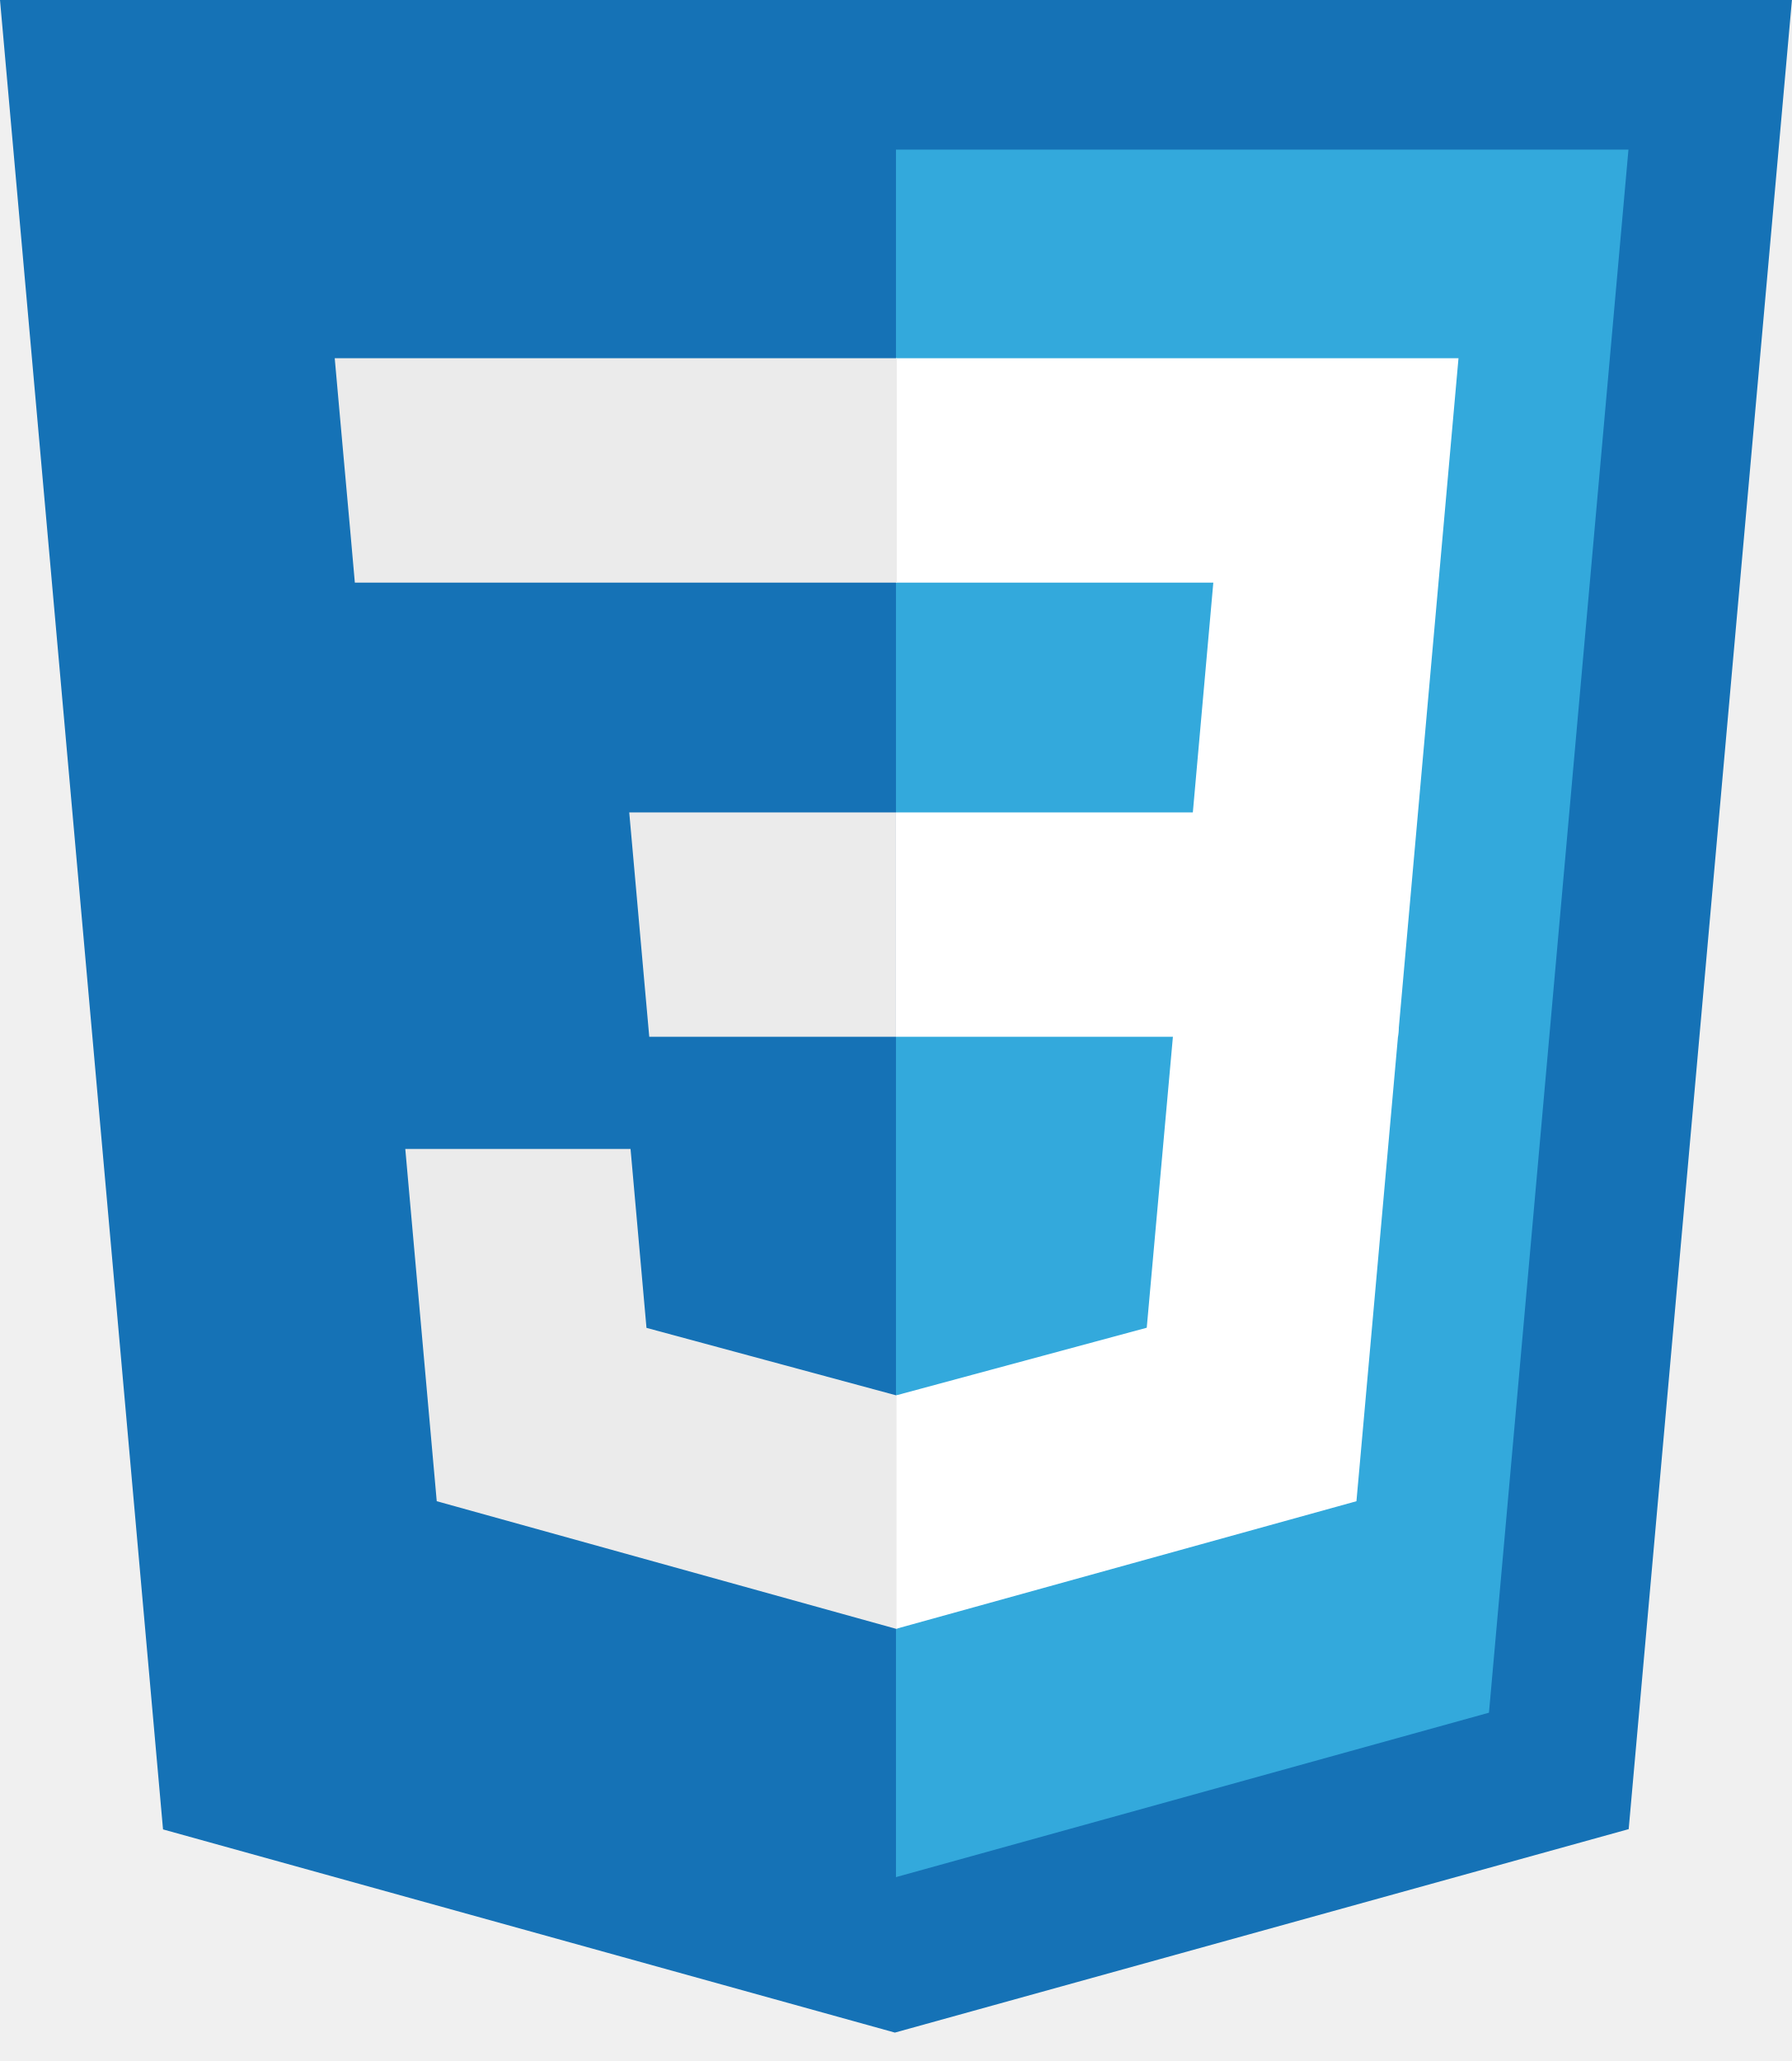
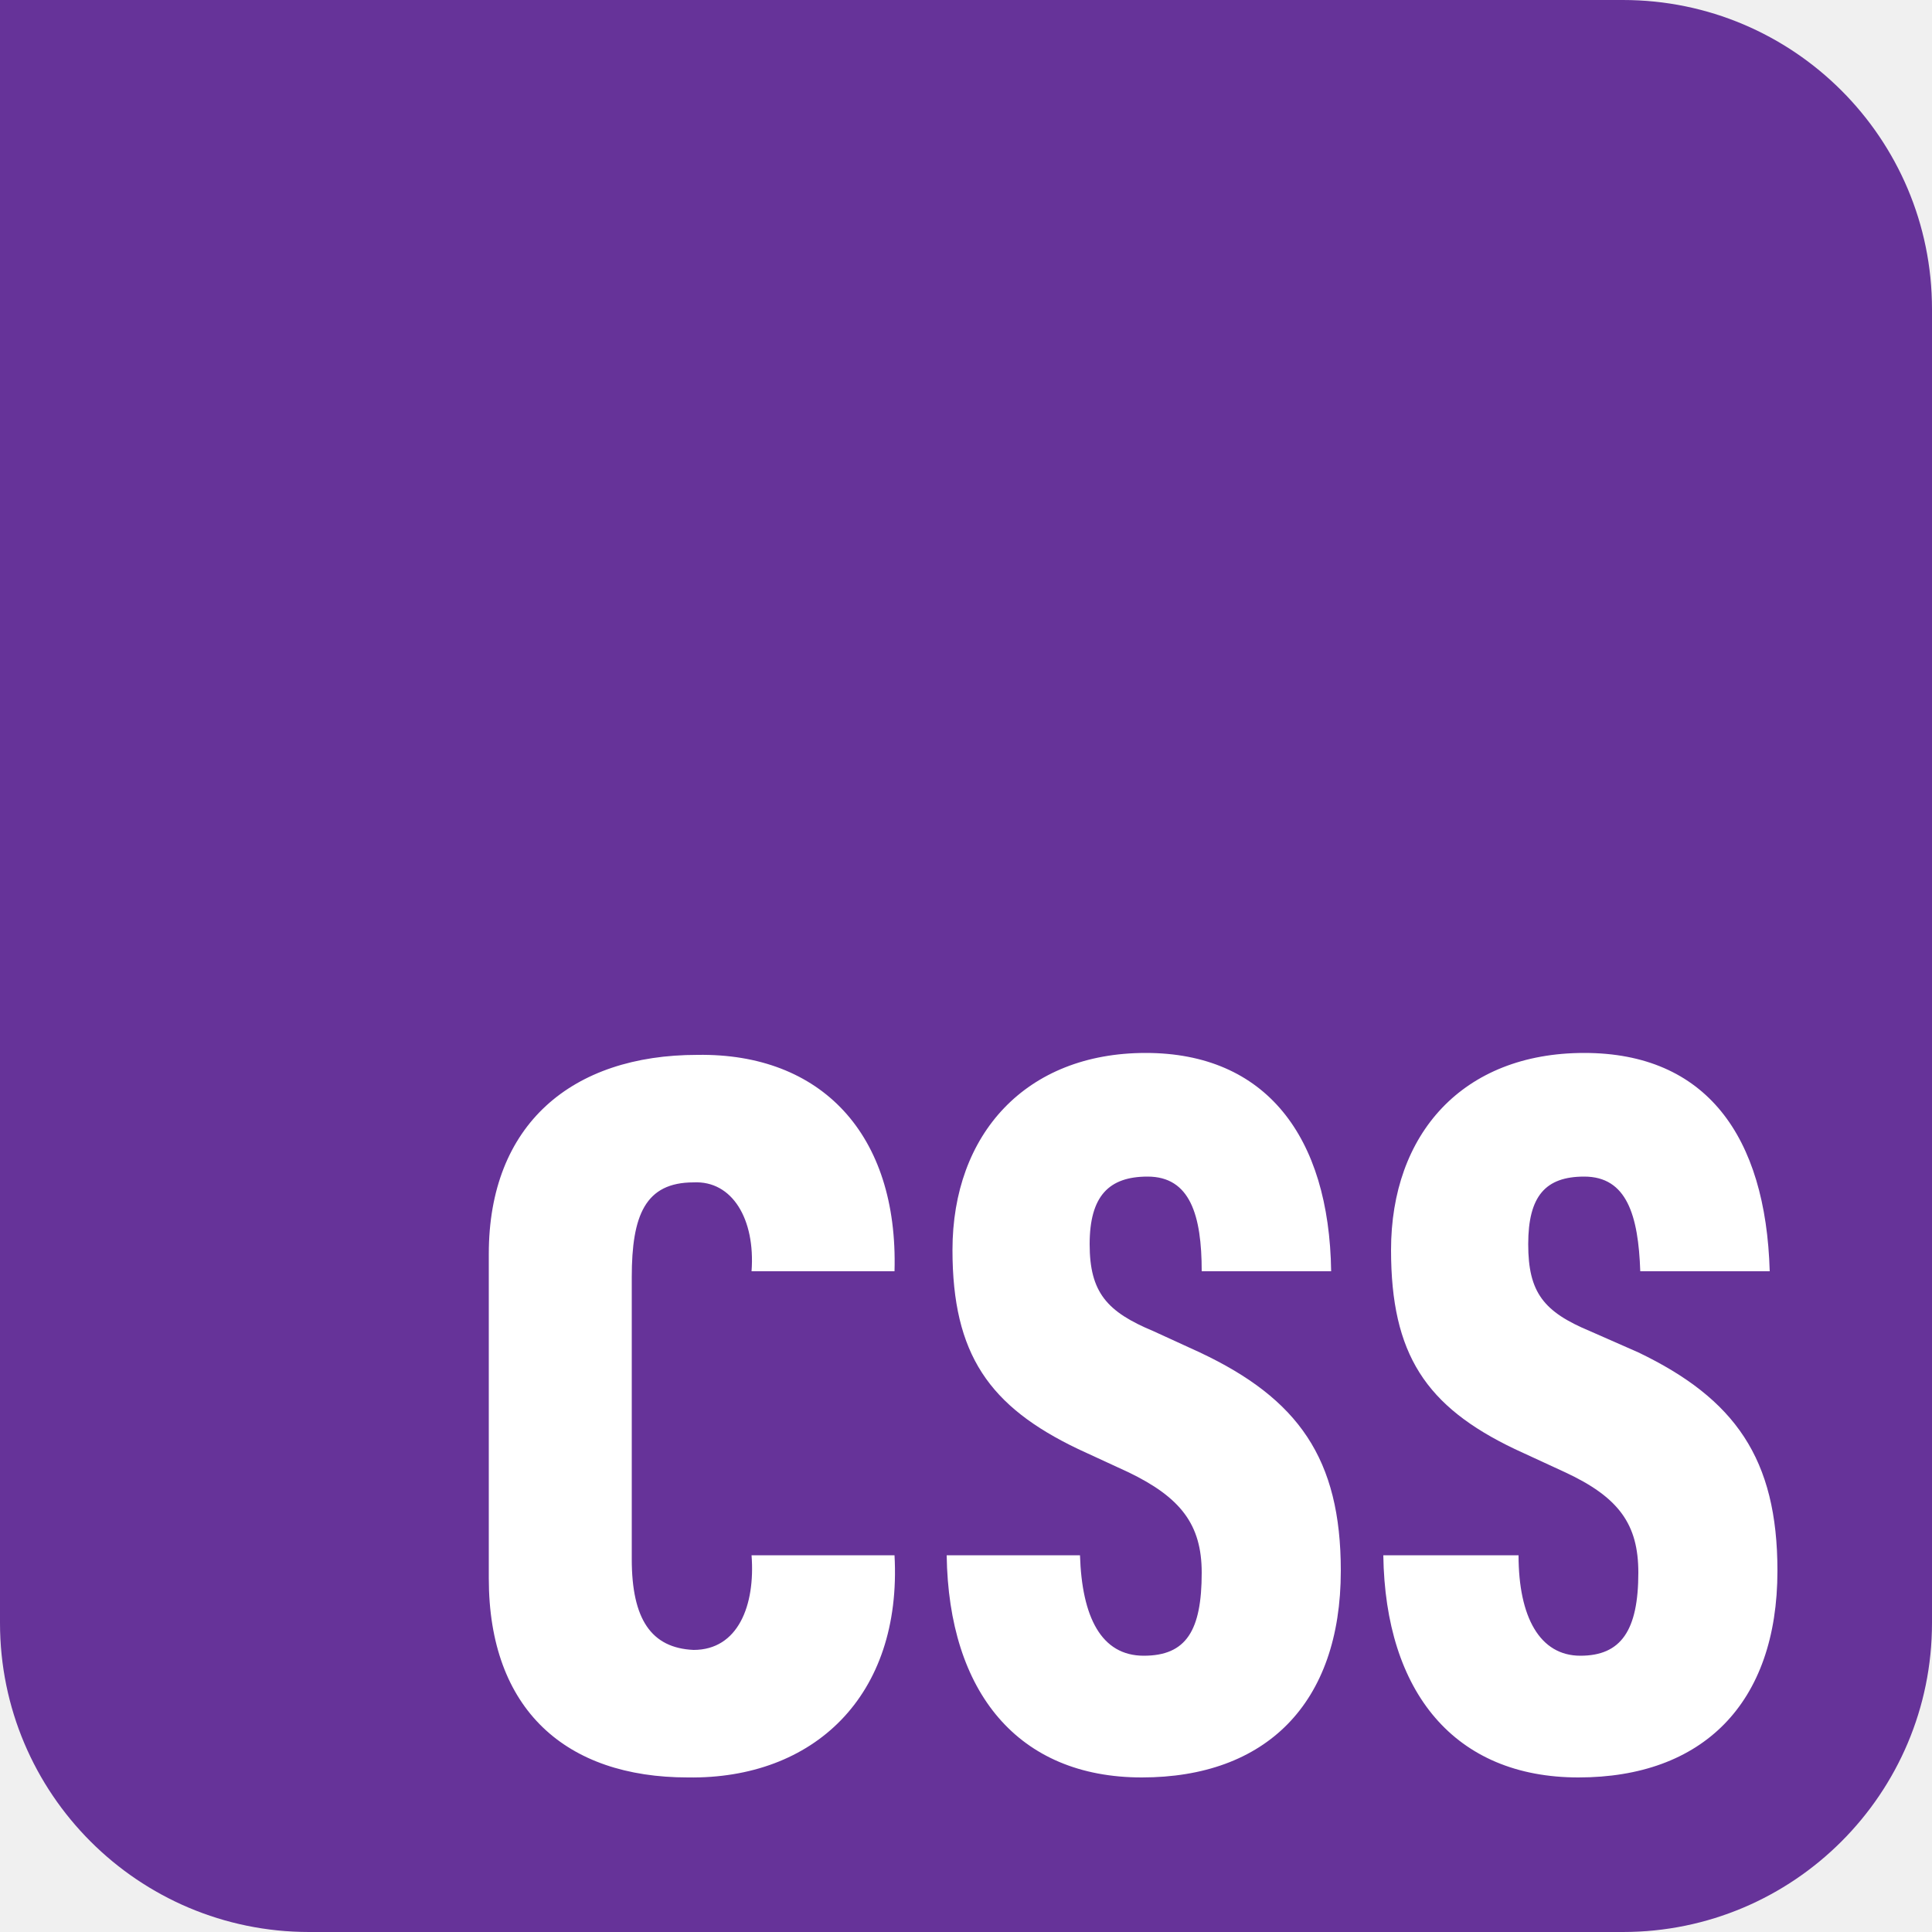
- <svg xmlns="http://www.w3.org/2000/svg" width="40" height="46" viewBox="0 0 40 46" fill="none">
-   <path d="M3.639 40.831L0 0H40L36.356 40.825L19.976 45.366L3.639 40.831Z" fill="#1572B6" />
-   <path d="M20 41.896L33.237 38.226L36.351 3.339H20V41.896Z" fill="#33A9DC" />
-   <path d="M20 18.132H26.627L27.084 13.004H20V7.996H20.018H32.557L32.437 9.339L31.207 23.14H20V18.132Z" fill="white" />
-   <path d="M20.031 31.137L20.008 31.144L14.431 29.637L14.075 25.643H11.364H9.047L9.749 33.506L20.006 36.355L20.031 36.348V31.137Z" fill="#EBEBEB" />
-   <path d="M26.201 22.928L25.598 29.634L20.013 31.141V36.351L30.279 33.506L30.355 32.66L31.225 22.928H26.201Z" fill="white" />
-   <path d="M20.018 7.996V11.107V12.991V13.004H7.937H7.921L7.821 11.878L7.592 9.339L7.472 7.996H20.018Z" fill="#EBEBEB" />
-   <path d="M20 18.132V21.243V23.127V23.14H14.509H14.493L14.392 22.014L14.166 19.475L14.046 18.132H20Z" fill="#EBEBEB" />
+ <svg xmlns="http://www.w3.org/2000/svg" width="1000" height="1000" viewBox="0 0 1000 1000" role="img" aria-labelledby="css-logo-title css-logo-description">
+   <path fill="#639" d="M0 0H840A160 160 0 0 1 1000 160V840A160 160 0 0 1 840 1000H160A160 160 0 0 1 0 840V0Z" />
+   <path fill="#fff" d="M253 817V649c0-67 43-103 108-103 64-1 104 41 102 112h-74c2-27-10-47-30-46-25 0-32 17-32 49v146c0 31 10 46 32 47 23 0 32-23 30-49h74c4 73-42 116-107 115-63 0-103-35-103-103Zm237-12h69c1 32 11 52 33 52s30-13 30-43c0-25-11-39-38-52l-26-12c-46-22-65-49-65-103 0-60 38-102 100-102s95 43 96 113h-67c0-29-6-49-28-49-20 0-30 10-30 35s9 35 33 45l24 11c51 24 73 55 73 113 0 69-39 107-103 107s-100-44-101-115Zm226 0h70c0 32 11 52 32 52s30-13 30-43c0-25-10-39-38-52l-26-12c-46-22-64-49-64-103 0-60 37-102 100-102s94 43 96 113h-67c-1-29-7-49-29-49-20 0-29 10-29 35s8 35 32 45l25 11c50 24 72 55 72 113 0 69-39 107-103 107s-100-44-101-115Z" />
</svg>
